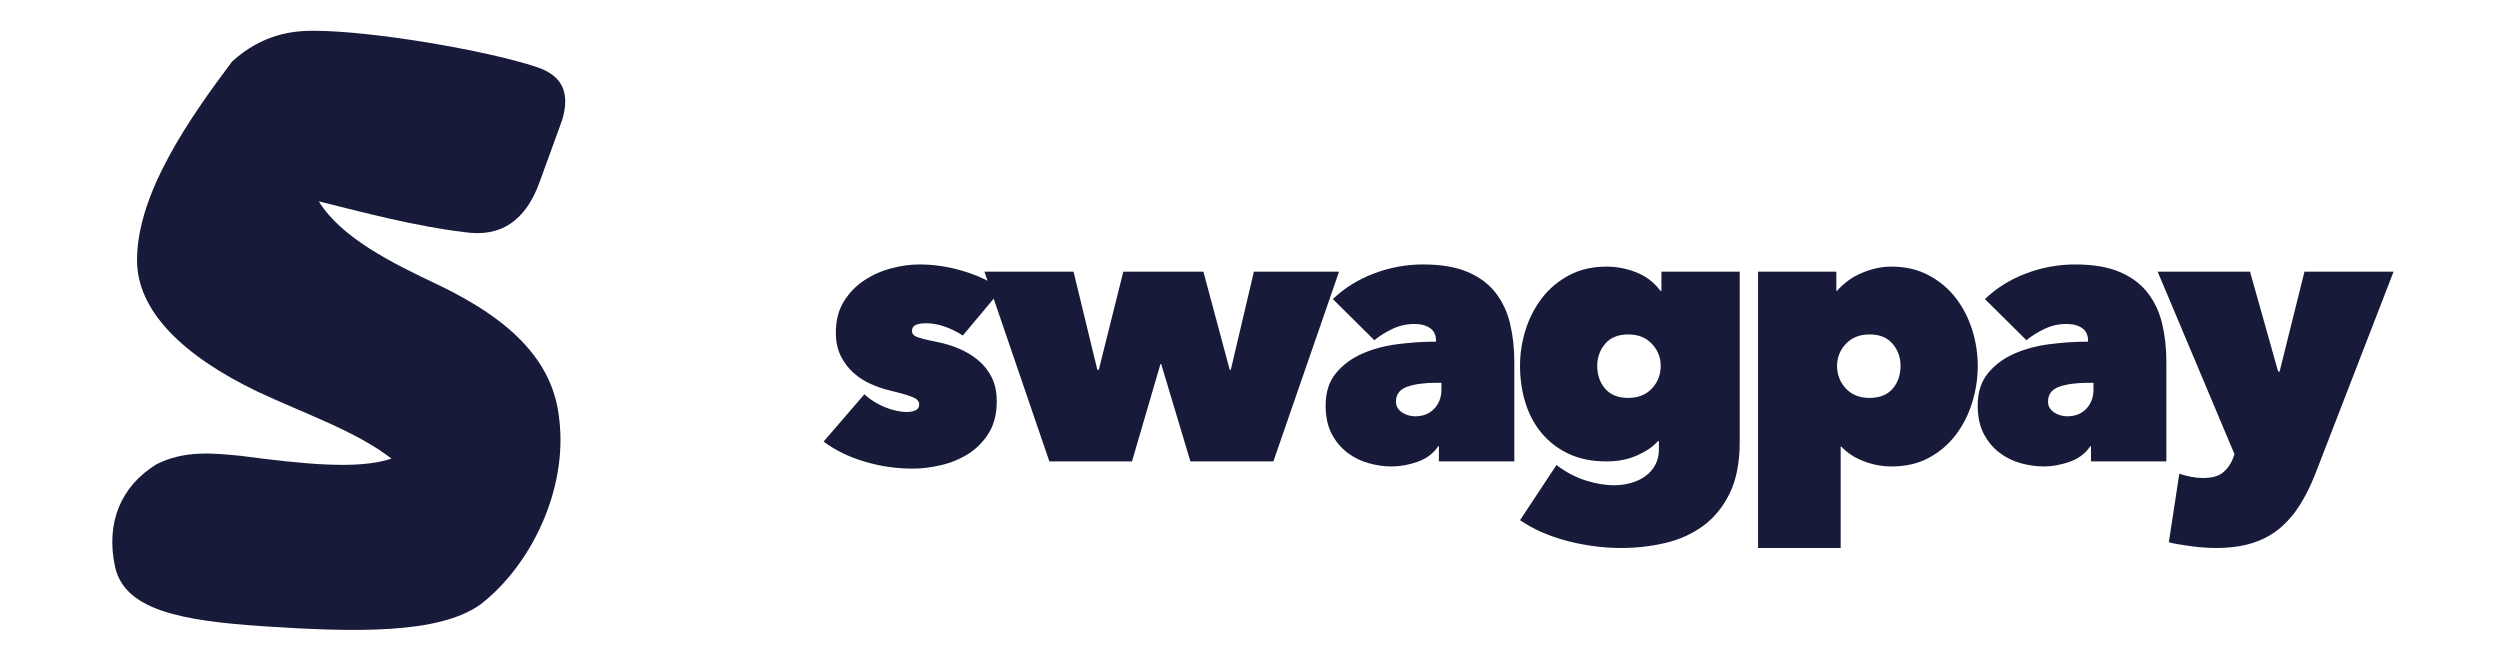
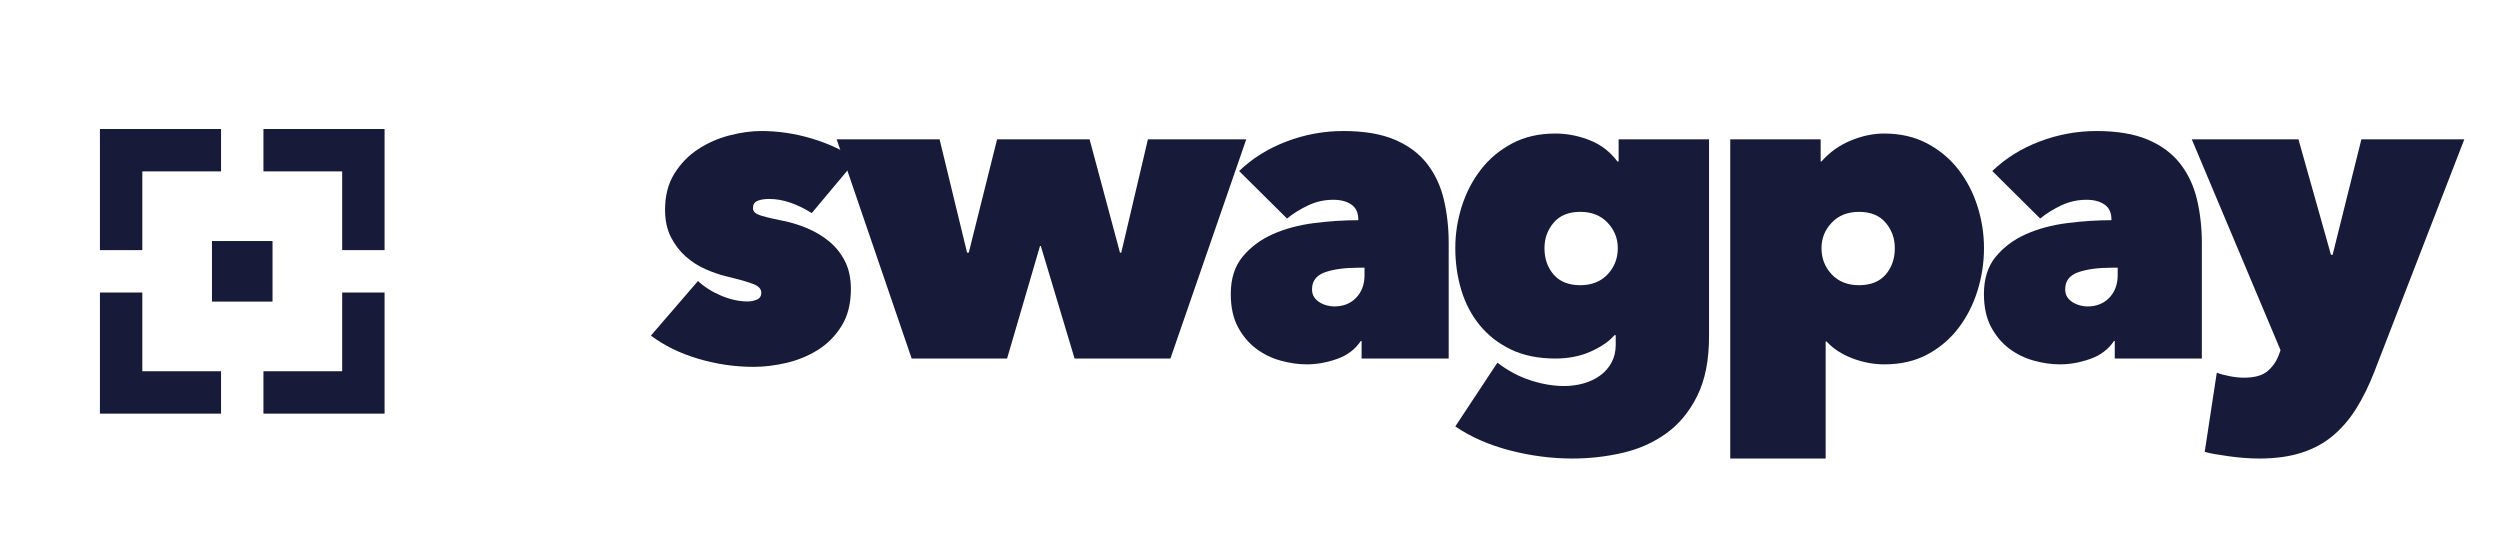
- <svg xmlns="http://www.w3.org/2000/svg" viewBox="0 0 298 80" role="img" aria-labelledby="title">
-   <path d="M112 11C133 11 174 18 192 24C201 27 204 33 201 43L193 65C188 79 179 85 166 83C149 81 130 76 114 72C122 85 140 94 157 102C184 115 198 130 200 150C203 175 190 202 172 216C157 227 126 226 95 224C64 222 44 218 41 202C38 187 43 174 56 166C66 161 76 162 86 163C109 166 128 168 140 164C127 154 109 148 92 140C65 127 49 111 49 93C49 69 68 42 83 22C94 12 105 11 112 11Z" transform="scale(.3333333)" fill="#171A38" />
-   <g fill="#171A38" aria-hidden="true">
-     <path d="M484 167Q484 114 461.5 78.0Q439 42 404.5 20.5Q370 -1 329.0 -10.5Q288 -20 251 -20Q183 -20 117.5 -0.5Q52 19 4 55L117 186Q141 164 173.5 150.5Q206 137 236 137Q248 137 258.5 141.5Q269 146 269 158Q269 171 250.5 178.5Q232 186 186 197Q161 203 135.0 214.5Q109 226 87.5 245.0Q66 264 52.0 291.5Q38 319 38 357Q38 408 60.5 444.0Q83 480 117.5 502.5Q152 525 192.5 535.5Q233 546 269 546Q330 546 390.0 528.0Q450 510 498 478L390 349Q365 365 339.0 374.0Q313 383 288 383Q271 383 260.0 378.5Q249 374 249 361Q249 351 261.5 345.5Q274 340 319 331Q350 325 379.5 312.5Q409 300 432.5 280.5Q456 261 470.0 233.0Q484 205 484 167Z" transform="translate(98.000 55) scale(0.043 -0.043)" />
-     <path d="M404 0H175L-5 526H242L308 254H312L380 526H602L675 254H678L742 526H978L796 0H566L485 270H483Z" transform="translate(117.559 55) scale(0.043 -0.043)" />
-     <path d="M334 218Q283 218 252.0 207.0Q221 196 221 166Q221 155 226.0 147.5Q231 140 239.0 135.0Q247 130 256.5 127.5Q266 125 274 125Q307 125 327.0 146.0Q347 167 347 200V218ZM332 334Q332 358 315.5 369.5Q299 381 272 381Q240 381 211.5 367.5Q183 354 161 336L46 450Q94 496 160.0 521.0Q226 546 296 546Q371 546 420.0 525.0Q469 504 497.5 467.0Q526 430 537.5 381.0Q549 332 549 277V0H340V42H338Q318 12 281.0 -1.0Q244 -14 209 -14Q178 -14 145.5 -5.0Q113 4 86.5 24.0Q60 44 43.0 76.0Q26 108 26 155Q26 210 54.5 244.5Q83 279 127.0 298.5Q171 318 225.5 325.0Q280 332 332 332Z" transform="translate(156.898 55) scale(0.043 -0.043)" />
-     <path d="M32 265Q32 316 47.5 365.0Q63 414 93.0 453.0Q123 492 168.0 516.0Q213 540 272 540Q314 540 354.5 524.0Q395 508 421 473H424V526H641V54Q641 -32 613.0 -89.0Q585 -146 538.5 -179.5Q492 -213 433.0 -226.5Q374 -240 313 -240Q238 -240 163.0 -220.5Q88 -201 32 -163L133 -10Q171 -39 213.0 -52.5Q255 -66 293 -66Q318 -66 340.5 -59.5Q363 -53 380.0 -40.5Q397 -28 407.0 -9.5Q417 9 417 33V56H414Q395 34 357.5 17.0Q320 0 272 0Q211 0 166.0 21.5Q121 43 91.0 79.5Q61 116 46.5 164.0Q32 212 32 265ZM246 265Q246 227 268.0 201.5Q290 176 332 176Q373 176 397.5 202.0Q422 228 422 265Q422 300 397.5 326.0Q373 352 332 352Q290 352 268.0 326.0Q246 300 246 265Z" transform="translate(179.811 55) scale(0.043 -0.043)" />
-     <path d="M423 -14Q384 -14 346.0 0.5Q308 15 284 41H282V-240H53V526H270V473H272Q301 506 342.0 523.0Q383 540 422 540Q481 540 526.0 516.0Q571 492 601.0 453.0Q631 414 646.5 365.0Q662 316 662 265Q662 213 646.5 163.0Q631 113 601.0 73.5Q571 34 526.5 10.0Q482 -14 423 -14ZM448 265Q448 300 426.0 326.0Q404 352 362 352Q321 352 296.5 326.0Q272 300 272 265Q272 228 296.5 202.0Q321 176 362 176Q404 176 426.0 201.5Q448 227 448 265Z" transform="translate(207.282 55) scale(0.043 -0.043)" />
-     <path d="M334 218Q283 218 252.0 207.0Q221 196 221 166Q221 155 226.0 147.5Q231 140 239.0 135.0Q247 130 256.5 127.5Q266 125 274 125Q307 125 327.0 146.0Q347 167 347 200V218ZM332 334Q332 358 315.5 369.5Q299 381 272 381Q240 381 211.5 367.5Q183 354 161 336L46 450Q94 496 160.0 521.0Q226 546 296 546Q371 546 420.0 525.0Q469 504 497.5 467.0Q526 430 537.5 381.0Q549 332 549 277V0H340V42H338Q318 12 281.0 -1.0Q244 -14 209 -14Q178 -14 145.5 -5.0Q113 4 86.5 24.0Q60 44 43.0 76.0Q26 108 26 155Q26 210 54.5 244.5Q83 279 127.0 298.5Q171 318 225.5 325.0Q280 332 332 332Z" transform="translate(234.624 55) scale(0.043 -0.043)" />
-     <path d="M205 20 -8 526H248L326 249H330L399 526H646L430 -32Q411 -81 387.0 -119.5Q363 -158 331.0 -185.0Q299 -212 255.5 -226.0Q212 -240 154 -240Q136 -240 117.0 -238.5Q98 -237 80.5 -234.5Q63 -232 48.0 -229.5Q33 -227 23 -224L52 -34Q65 -39 83.5 -42.5Q102 -46 117 -46Q155 -46 173.5 -30.5Q192 -15 201 9Z" transform="translate(257.537 55) scale(0.043 -0.043)" />
+ <svg xmlns="http://www.w3.org/2000/svg" viewBox="0 18 258 56" role="img" aria-labelledby="title">
+   <g transform="translate(0 21) scale(.625)">
+     <path d="M20 33V20h13 M47 20h13v13 M60 47v13H47 M33 60H20V47" fill="none" stroke="#171A38" stroke-width="7" stroke-linecap="square" />
+     <rect x="35" y="35" width="10" height="10" fill="#171A38" />
+   </g>
+   <g transform="translate(-31 0)">
+     <g fill="#171A38" aria-hidden="true">
+       <path d="M484 167Q484 114 461.5 78.0Q439 42 404.5 20.5Q370 -1 329.0 -10.5Q288 -20 251 -20Q183 -20 117.5 -0.5Q52 19 4 55L117 186Q141 164 173.5 150.5Q206 137 236 137Q248 137 258.5 141.5Q269 146 269 158Q269 171 250.5 178.5Q232 186 186 197Q161 203 135.0 214.5Q109 226 87.5 245.0Q66 264 52.0 291.5Q38 319 38 357Q38 408 60.5 444.0Q83 480 117.5 502.5Q152 525 192.5 535.5Q233 546 269 546Q330 546 390.0 528.0Q450 510 498 478L390 349Q365 365 339.0 374.0Q313 383 288 383Q271 383 260.0 378.5Q249 374 249 361Q249 351 261.5 345.5Q274 340 319 331Q350 325 379.5 312.5Q409 300 432.5 280.5Q456 261 470.0 233.0Q484 205 484 167Z" transform="translate(98.000 55) scale(0.043 -0.043)" />
+       <path d="M404 0H175L-5 526H242L308 254H312L380 526H602L675 254H678L742 526H978L796 0H566L485 270H483Z" transform="translate(117.559 55) scale(0.043 -0.043)" />
+       <path d="M334 218Q283 218 252.0 207.0Q221 196 221 166Q221 155 226.0 147.5Q231 140 239.0 135.0Q247 130 256.5 127.5Q266 125 274 125Q307 125 327.0 146.0Q347 167 347 200V218ZM332 334Q332 358 315.5 369.5Q299 381 272 381Q240 381 211.5 367.5Q183 354 161 336L46 450Q94 496 160.0 521.0Q226 546 296 546Q371 546 420.0 525.0Q469 504 497.5 467.0Q526 430 537.5 381.0Q549 332 549 277V0H340V42H338Q318 12 281.0 -1.0Q244 -14 209 -14Q178 -14 145.5 -5.0Q113 4 86.5 24.0Q60 44 43.0 76.0Q26 108 26 155Q26 210 54.5 244.5Q83 279 127.0 298.5Q171 318 225.5 325.0Q280 332 332 332Z" transform="translate(156.898 55) scale(0.043 -0.043)" />
+       <path d="M32 265Q32 316 47.5 365.0Q63 414 93.0 453.0Q123 492 168.0 516.0Q213 540 272 540Q314 540 354.5 524.0Q395 508 421 473H424V526H641V54Q641 -32 613.0 -89.0Q585 -146 538.5 -179.5Q492 -213 433.0 -226.5Q374 -240 313 -240Q238 -240 163.0 -220.5Q88 -201 32 -163L133 -10Q171 -39 213.0 -52.5Q255 -66 293 -66Q318 -66 340.5 -59.5Q363 -53 380.0 -40.5Q397 -28 407.0 -9.5Q417 9 417 33V56H414Q395 34 357.5 17.0Q320 0 272 0Q211 0 166.0 21.5Q121 43 91.0 79.5Q61 116 46.5 164.0Q32 212 32 265ZM246 265Q246 227 268.0 201.5Q290 176 332 176Q373 176 397.5 202.0Q422 228 422 265Q422 300 397.5 326.0Q373 352 332 352Q290 352 268.0 326.0Q246 300 246 265Z" transform="translate(179.811 55) scale(0.043 -0.043)" />
+       <path d="M423 -14Q384 -14 346.0 0.5Q308 15 284 41H282V-240H53V526H270V473H272Q301 506 342.0 523.0Q383 540 422 540Q481 540 526.0 516.0Q571 492 601.0 453.0Q631 414 646.5 365.0Q662 316 662 265Q662 213 646.5 163.0Q631 113 601.0 73.5Q571 34 526.5 10.0Q482 -14 423 -14ZM448 265Q448 300 426.0 326.0Q404 352 362 352Q321 352 296.5 326.0Q272 300 272 265Q272 228 296.5 202.0Q321 176 362 176Q404 176 426.0 201.5Q448 227 448 265Z" transform="translate(207.282 55) scale(0.043 -0.043)" />
+       <path d="M334 218Q283 218 252.0 207.0Q221 196 221 166Q221 155 226.0 147.5Q231 140 239.0 135.0Q247 130 256.5 127.5Q266 125 274 125Q307 125 327.0 146.0Q347 167 347 200V218ZM332 334Q332 358 315.5 369.5Q299 381 272 381Q240 381 211.5 367.5Q183 354 161 336L46 450Q94 496 160.0 521.0Q226 546 296 546Q371 546 420.0 525.0Q469 504 497.5 467.0Q526 430 537.5 381.0Q549 332 549 277V0H340V42H338Q318 12 281.0 -1.0Q244 -14 209 -14Q178 -14 145.5 -5.0Q113 4 86.5 24.0Q60 44 43.0 76.0Q26 108 26 155Q26 210 54.5 244.5Q83 279 127.0 298.5Q171 318 225.5 325.0Q280 332 332 332Z" transform="translate(234.624 55) scale(0.043 -0.043)" />
+       <path d="M205 20 -8 526H248L326 249H330L399 526H646L430 -32Q411 -81 387.0 -119.5Q363 -158 331.0 -185.0Q299 -212 255.5 -226.0Q212 -240 154 -240Q136 -240 117.0 -238.5Q98 -237 80.5 -234.5Q63 -232 48.0 -229.5Q33 -227 23 -224L52 -34Q65 -39 83.5 -42.5Q102 -46 117 -46Q155 -46 173.5 -30.5Q192 -15 201 9Z" transform="translate(257.537 55) scale(0.043 -0.043)" />
+     </g>
  </g>
</svg>
